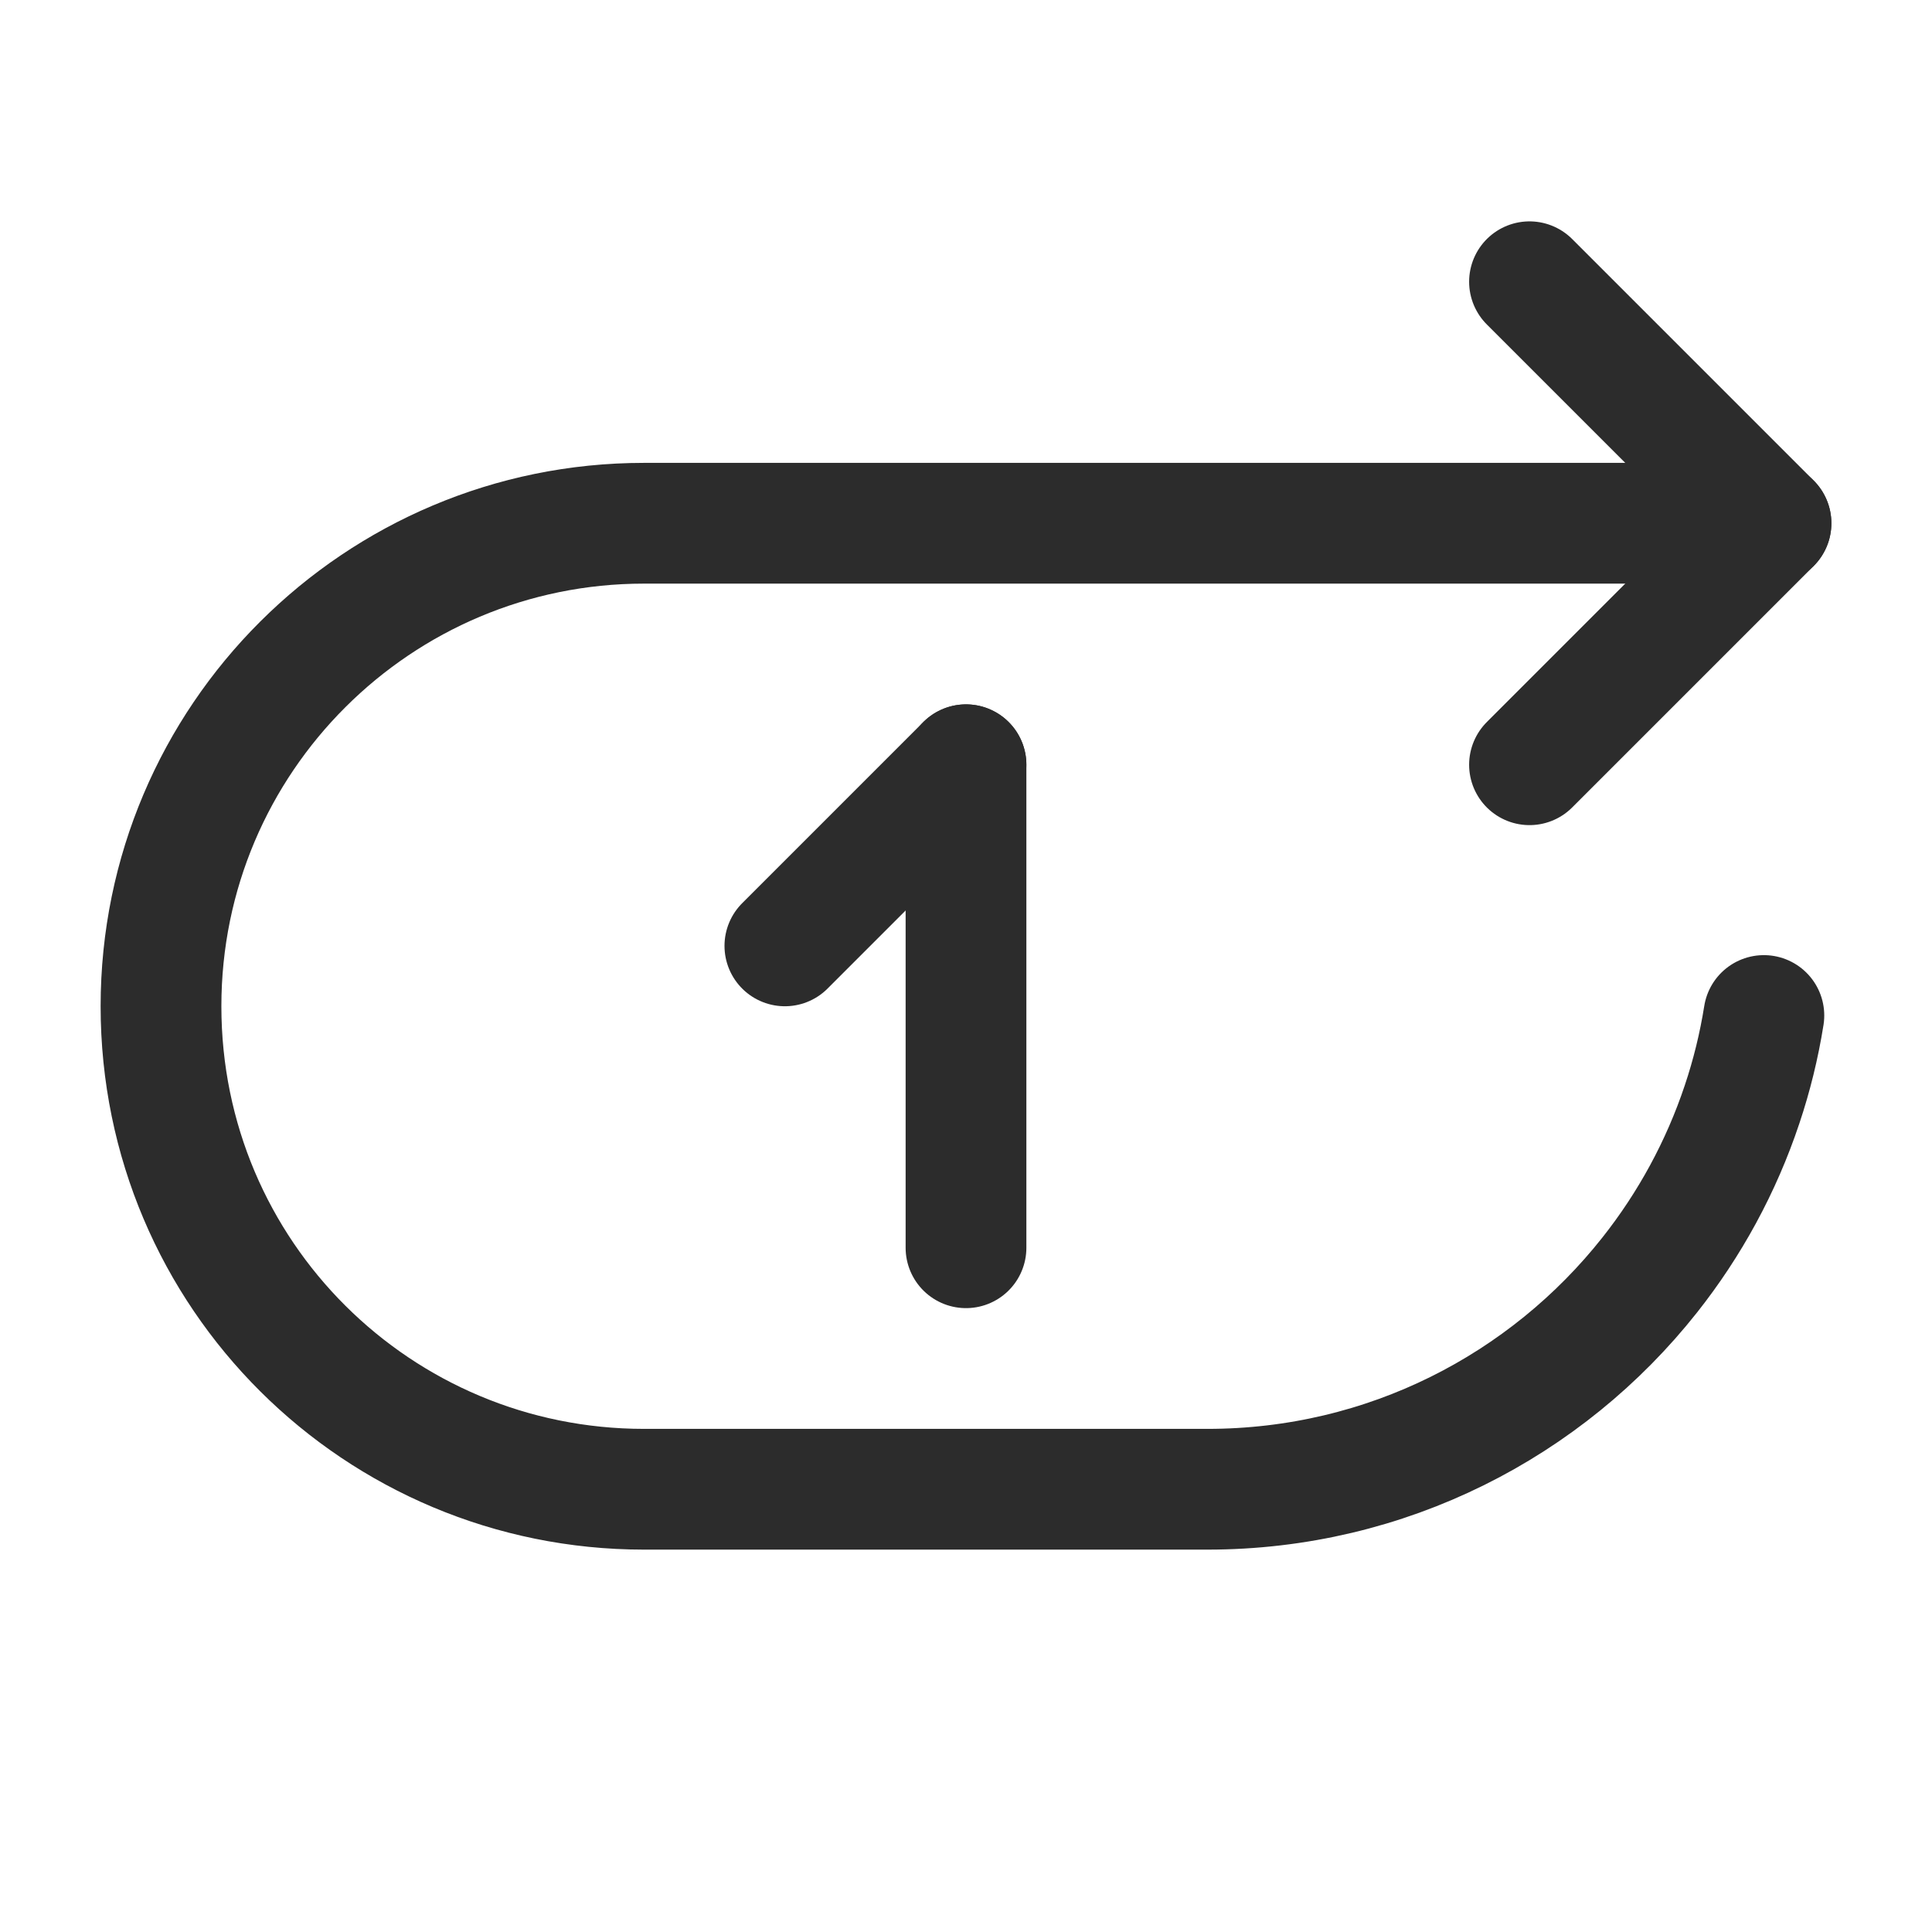
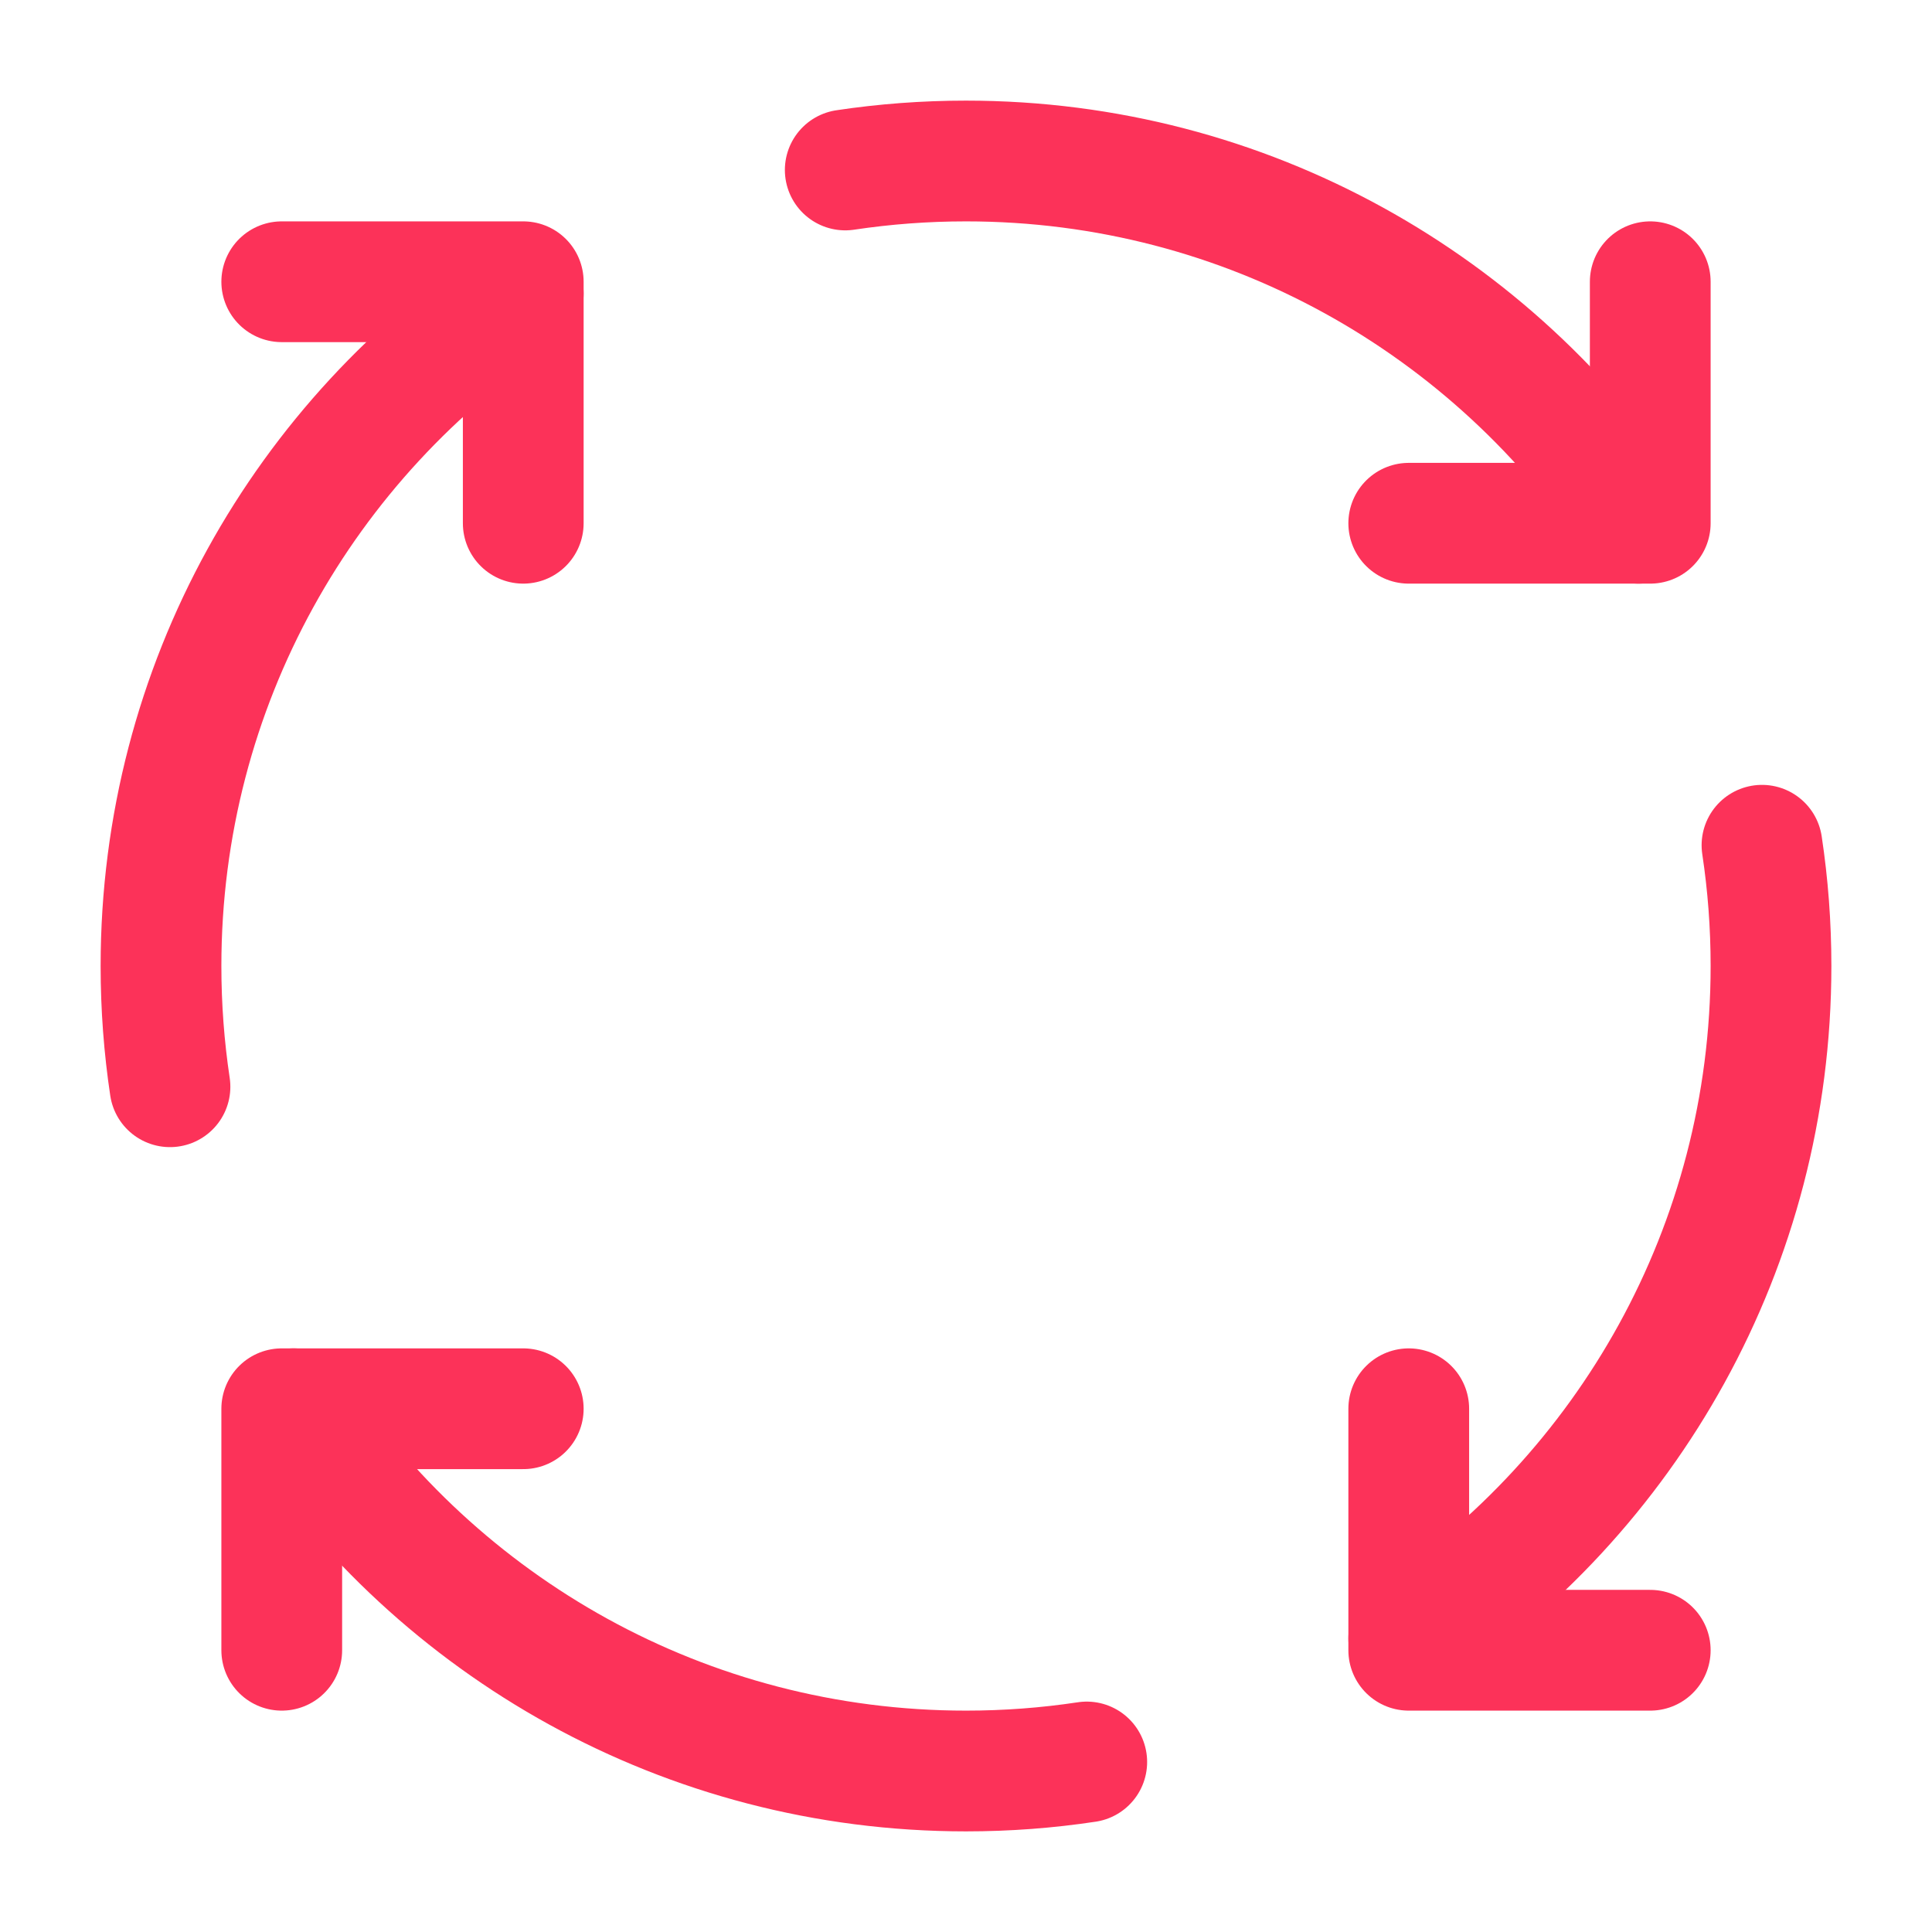
- <svg xmlns="http://www.w3.org/2000/svg" width="48" height="48" viewBox="0 0 48 48" fill="none">
-   <path d="M43.823 25.23C43.702 25.989 43.52 26.727 43.281 27.439C42.763 28.991 41.98 30.422 40.986 31.678C38.422 34.92 34.454 37 30 37H16C9.397 37 4 31.678 4 25C4 18.35 9.396 13 16 13H44" stroke="#2C2C2C" stroke-width="3" stroke-linecap="round" stroke-linejoin="round" />
-   <path d="M38 7L44 13L38 19" stroke="#2C2C2C" stroke-width="3" stroke-linecap="round" stroke-linejoin="round" />
-   <path d="M24 19V31" stroke="#2C2C2C" stroke-width="3" stroke-linecap="round" stroke-linejoin="round" />
-   <path d="M24 19L21 22L19.5 23.5" stroke="#2C2C2C" stroke-width="3" stroke-linecap="round" stroke-linejoin="round" />
+ <svg xmlns="http://www.w3.org/2000/svg" width="24" height="24" viewBox="0 0 48 48" fill="none">
+   <path d="M13 35H7V41" stroke="#FC3259" stroke-width="3" stroke-linecap="round" stroke-linejoin="round" />
+   <path d="M41 41H35V35" stroke="#FC3259" stroke-width="3" stroke-linecap="round" stroke-linejoin="round" />
+   <path d="M35 13H41V7" stroke="#FC3259" stroke-width="3" stroke-linecap="round" stroke-linejoin="round" />
+   <path d="M7 7H13V13" stroke="#FC3259" stroke-width="3" stroke-linecap="round" stroke-linejoin="round" />
+   <path d="M13 7.294C7.578 10.871 4 17.018 4 24C4 25.02 4.076 26.021 4.223 27" stroke="#FC3259" stroke-width="3" stroke-linecap="round" stroke-linejoin="round" />
+   <path d="M27 43.776C26.021 43.924 25.02 44 24 44C17.018 44 10.871 40.422 7.294 35" stroke="#FC3259" stroke-width="3" stroke-linecap="round" stroke-linejoin="round" />
+   <path d="M43.776 21C43.924 21.979 44 22.98 44 24C44 30.982 40.422 37.129 35 40.706" stroke="#FC3259" stroke-width="3" stroke-linecap="round" stroke-linejoin="round" />
+   <path d="M21 4.223C21.979 4.076 22.98 4 24 4C30.982 4 37.129 7.578 40.706 13" stroke="#FC3259" stroke-width="3" stroke-linecap="round" stroke-linejoin="round" />
</svg>
